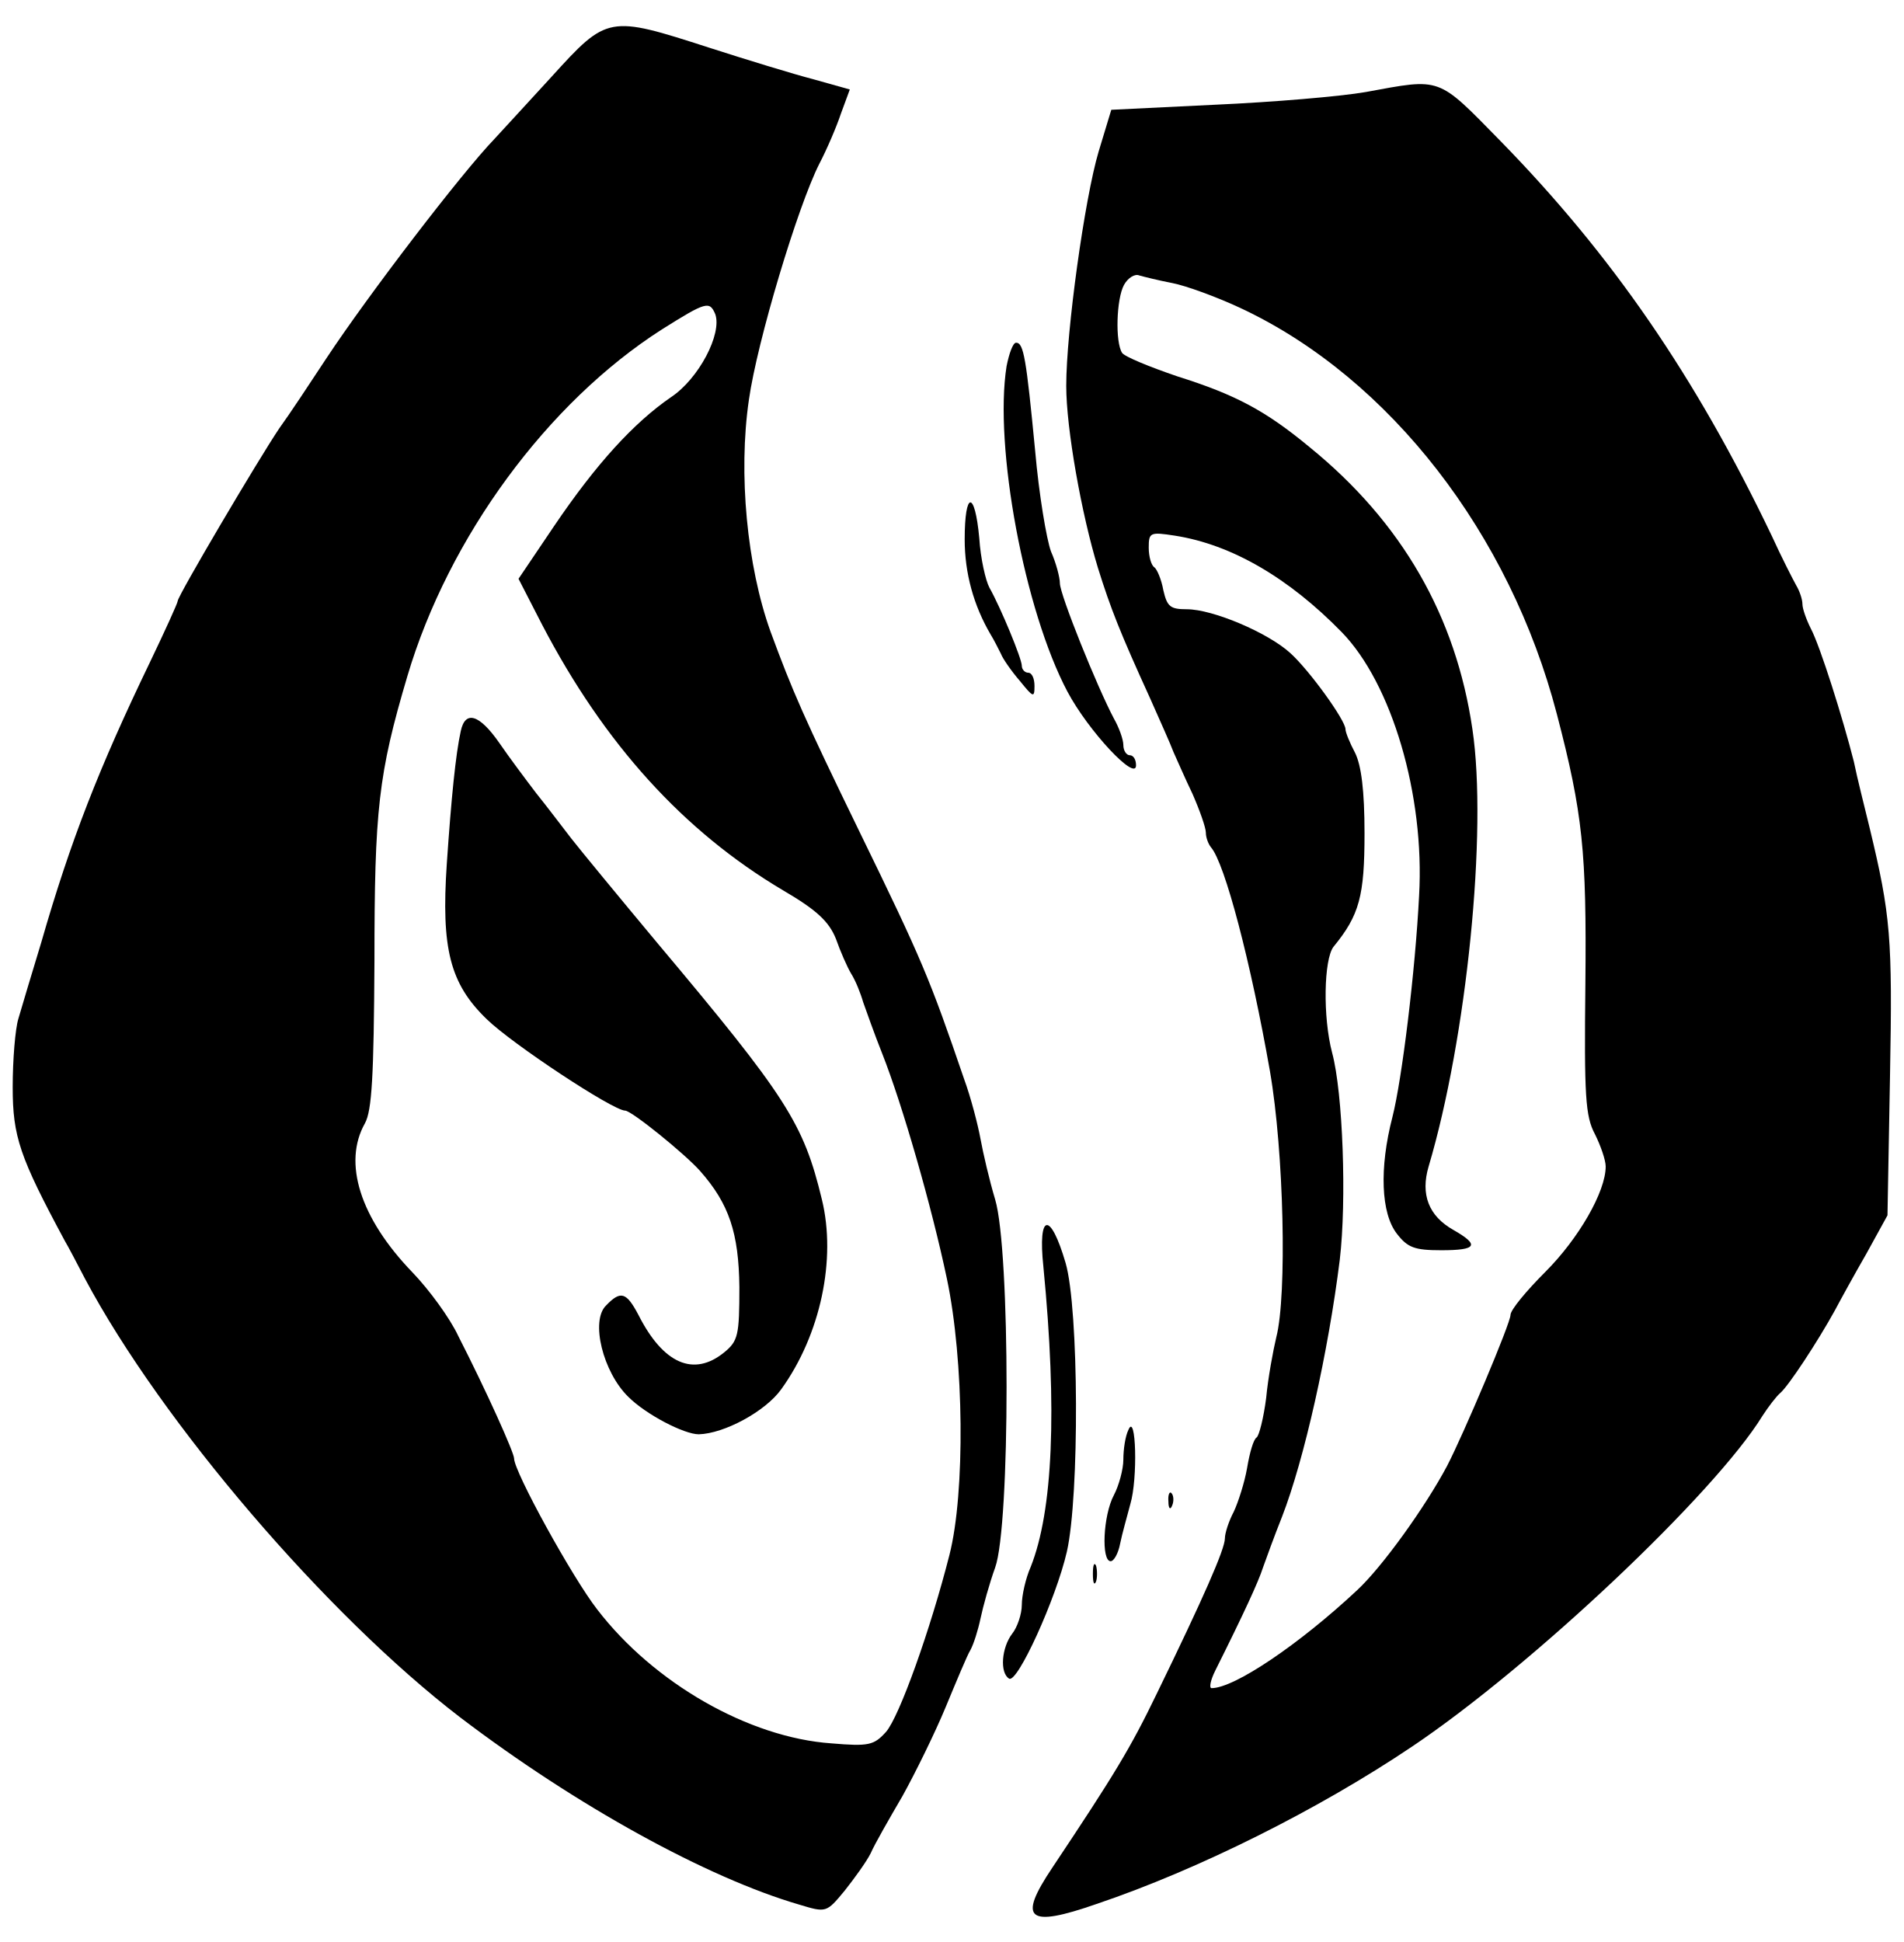
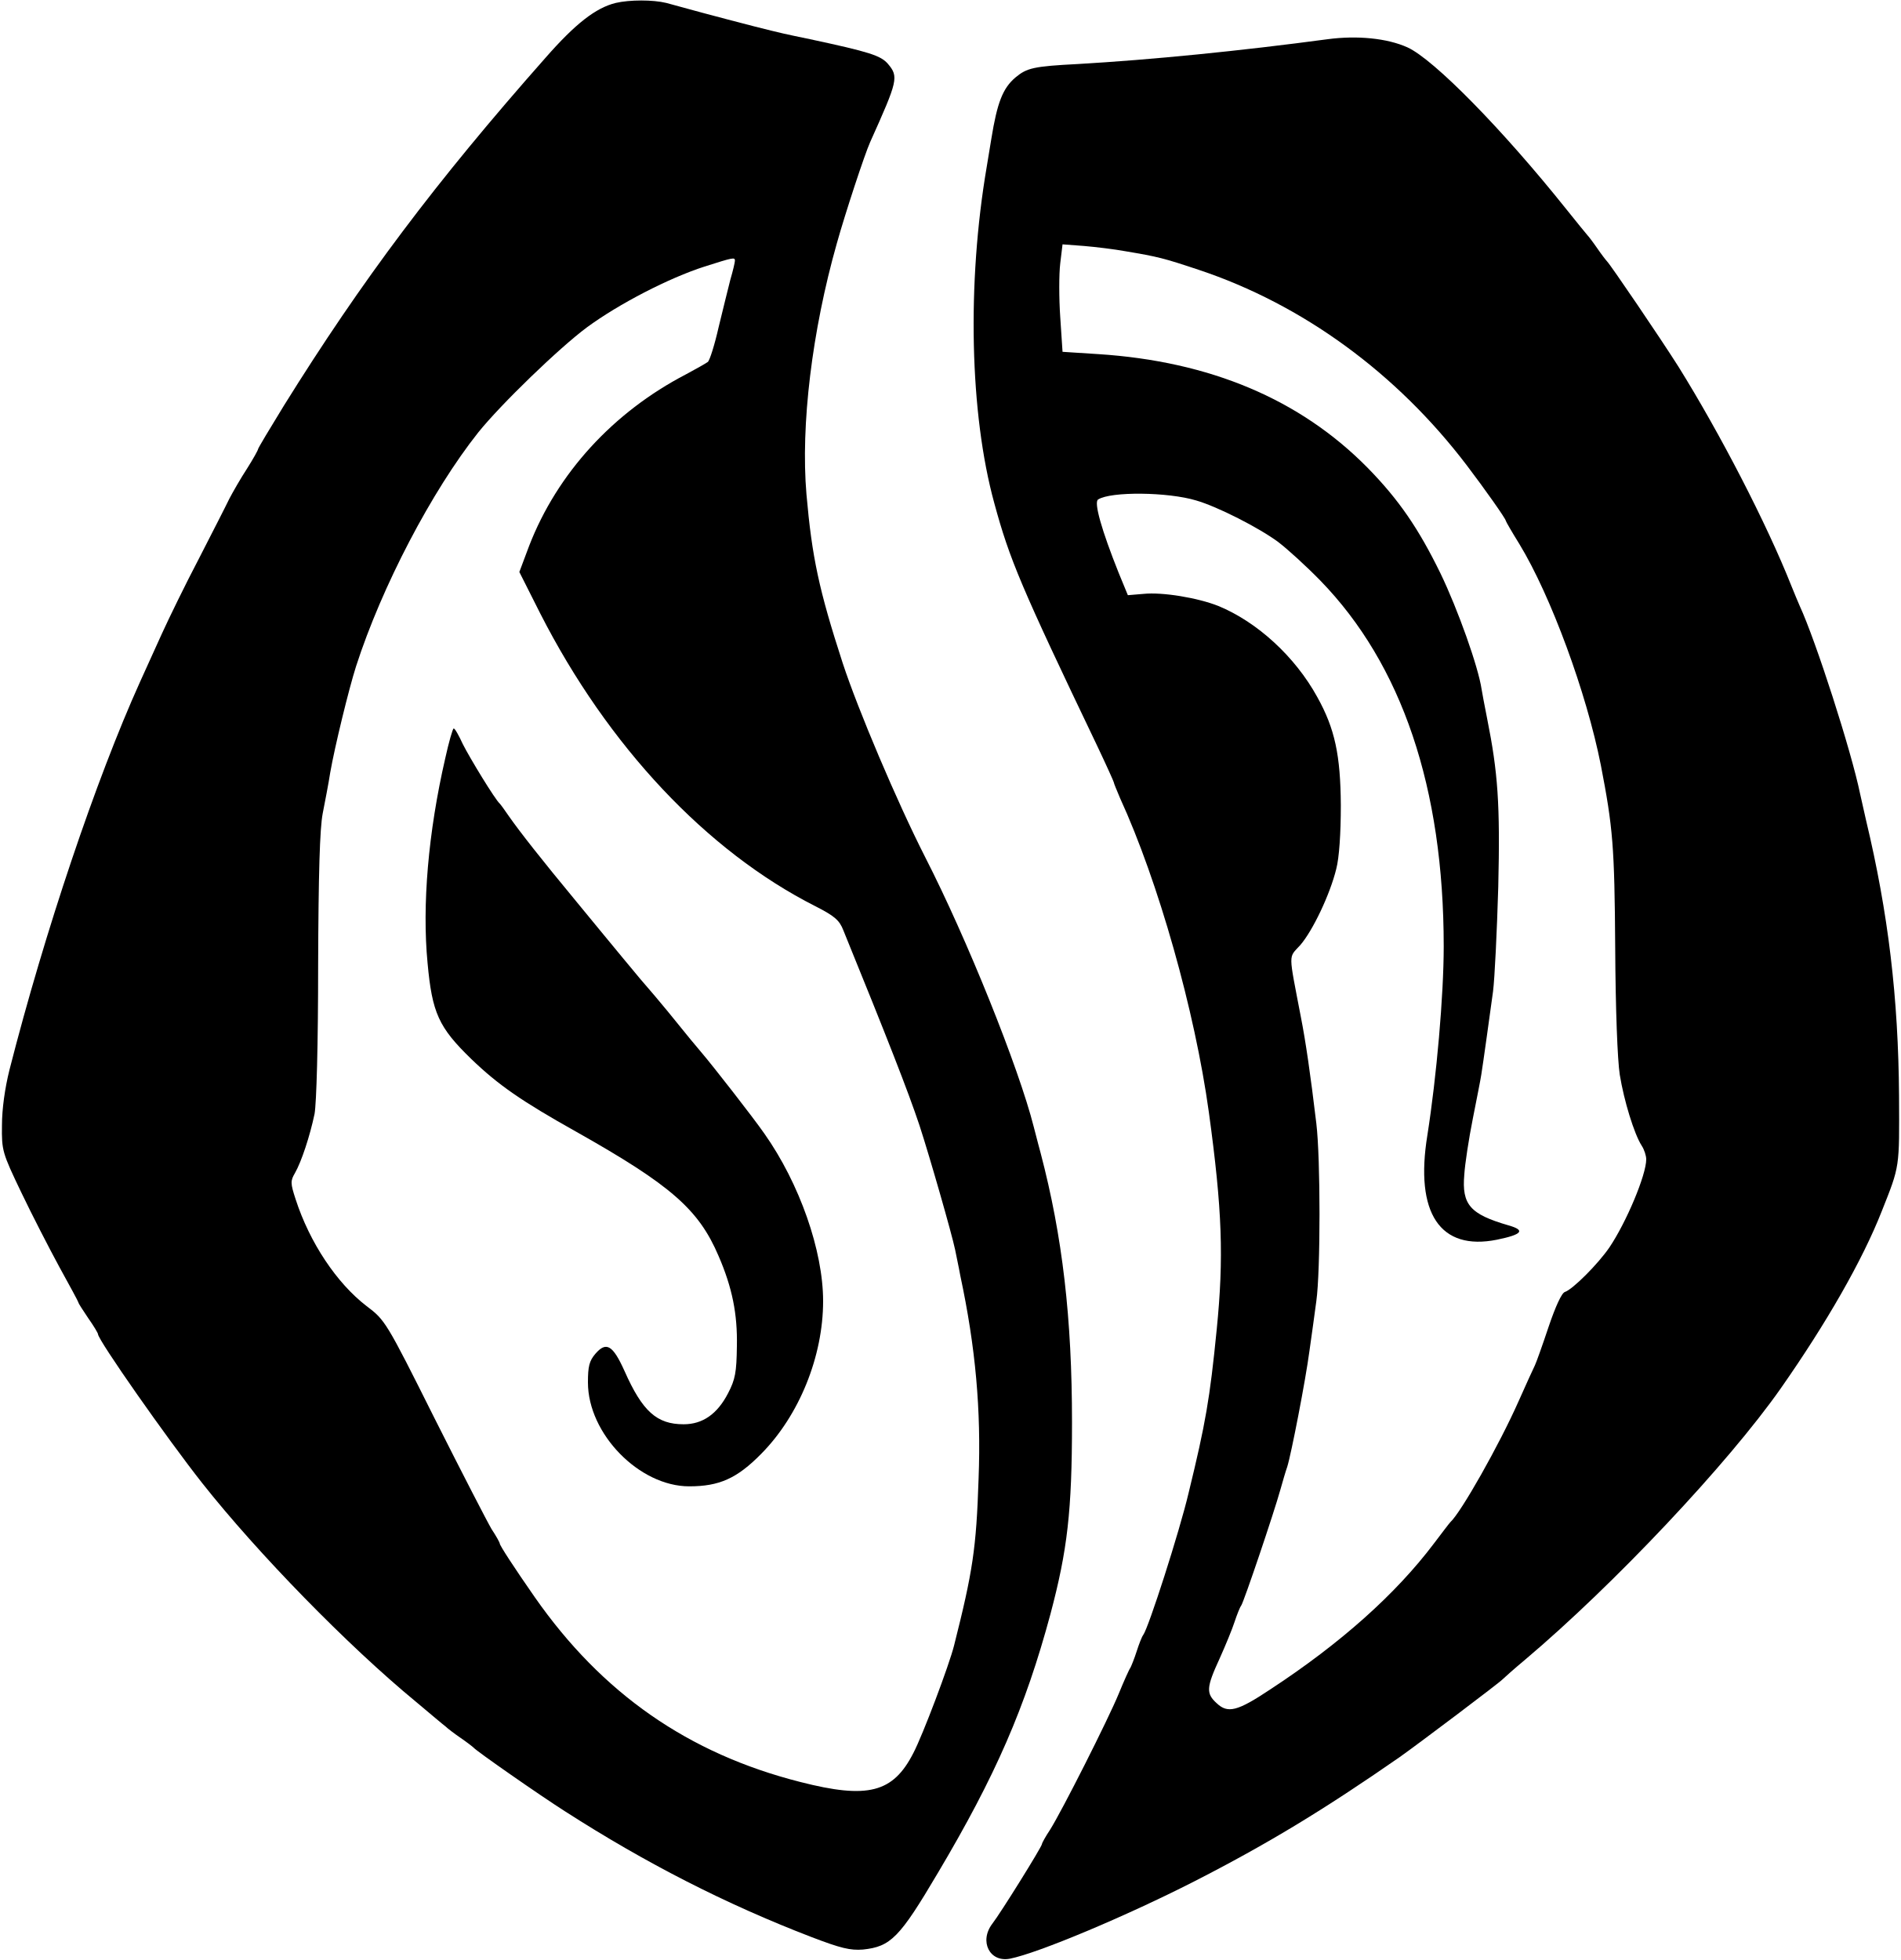
- <svg xmlns="http://www.w3.org/2000/svg" version="1.0" width="300pt" height="306pt" viewBox="0 0 300 306" preserveAspectRatio="xMidYMid meet">
-   <g transform="translate(0,306) scale(0.1,-0.1)" style="stroke:none;fill-rule:nonzero;fill:#000">
-     <path d="M869 2939 c-41 -45 -81 -88 -90 -98 -52 -54 -199 -246 -265 -346 -25 -38 -58 -88 -74 -110 -33 -49 -160 -264 -160 -272 0 -3 -20 -47 -44 -97 -80 -166 -125 -281 -171 -441 -15 -49 -31 -103 -36 -120 -5 -16 -9 -65 -9 -108 0 -78 11 -110 82 -242 6 -10 20 -37 32 -60 121 -227 381 -530 591 -691 184 -140 390 -253 534 -295 43 -13 43 -13 72 22 15 19 34 45 41 59 6 14 29 54 50 90 20 36 51 99 68 140 17 41 34 82 39 90 5 9 12 31 16 50 4 19 14 55 23 80 24 66 24 500 0 580 -9 30 -19 73 -23 95 -4 22 -15 65 -26 95 -54 158 -66 187 -165 390 -88 181 -105 220 -140 315 -37 103 -51 249 -34 365 13 92 77 305 111 372 12 23 27 58 34 79 l14 38 -57 16 c-31 8 -106 31 -165 50 -158 51 -160 51 -248 -46z m258 -374 c11 -31 -26 -102 -70 -131 -58 -40 -117 -104 -184 -203 l-56 -83 37 -72 c98 -188 223 -326 380 -419 53 -31 72 -49 83 -76 7 -20 18 -45 24 -55 7 -11 15 -31 19 -45 5 -14 18 -51 30 -81 32 -81 78 -241 102 -355 27 -128 29 -337 4 -435 -30 -118 -79 -255 -100 -279 -19 -21 -27 -23 -86 -18 -130 9 -280 95 -369 211 -39 50 -131 217 -131 238 0 9 -43 105 -88 193 -13 28 -46 73 -72 100 -83 86 -110 173 -75 235 11 20 14 74 15 255 0 239 6 295 52 450 65 219 221 431 401 546 70 44 75 45 84 24z" />
-     <path d="M726 1908 c-8 -36 -15 -106 -22 -209 -9 -134 5 -189 63 -245 40 -39 199 -144 218 -144 10 0 94 -68 118 -95 46 -52 61 -98 62 -183 0 -76 -2 -85 -24 -103 -48 -39 -96 -18 -135 59 -19 36 -28 39 -51 15 -25 -24 -5 -105 35 -144 28 -28 88 -59 111 -59 40 1 105 36 130 71 62 86 87 205 64 299 -29 120 -55 161 -260 405 -60 72 -121 146 -135 164 -14 18 -38 50 -55 71 -16 21 -43 57 -58 79 -32 46 -54 52 -61 19z" />
-     <path d="M2152 2915 c-40 -7 -147 -16 -237 -20 l-164 -8 -20 -66 c-22 -74 -51 -283 -51 -369 0 -67 24 -202 50 -287 20 -64 35 -102 82 -205 16 -36 33 -74 37 -85 5 -11 18 -41 30 -66 11 -25 21 -53 21 -61 0 -8 4 -18 8 -23 22 -25 63 -182 93 -353 22 -127 27 -353 10 -419 -5 -21 -13 -64 -16 -96 -4 -31 -11 -59 -15 -62 -5 -3 -11 -24 -15 -48 -4 -23 -14 -54 -21 -69 -8 -15 -14 -34 -14 -42 0 -17 -34 -94 -107 -244 -42 -87 -67 -128 -165 -275 -55 -82 -39 -95 70 -57 160 54 350 149 497 248 189 127 477 399 552 521 9 14 22 31 28 36 13 11 59 81 86 130 9 17 31 57 50 90 l33 60 4 221 c4 216 1 252 -32 389 -8 33 -20 80 -25 105 -17 67 -53 182 -68 210 -7 14 -13 31 -13 38 0 7 -4 20 -10 30 -5 9 -23 44 -38 77 -121 253 -253 444 -428 623 -100 102 -92 99 -212 77z m-305 -301 c21 -4 71 -22 111 -41 232 -110 421 -354 495 -638 41 -157 47 -217 45 -425 -2 -177 0 -209 15 -237 9 -18 17 -41 17 -51 0 -40 -43 -114 -95 -166 -30 -30 -55 -60 -55 -68 0 -13 -74 -188 -100 -238 -34 -64 -102 -159 -142 -196 -91 -85 -193 -154 -229 -154 -4 0 -2 12 6 28 45 90 68 140 75 162 5 14 18 50 30 80 35 90 73 260 91 405 11 93 5 263 -12 326 -15 57 -13 147 2 167 41 50 49 80 49 179 0 67 -5 107 -15 127 -8 15 -15 32 -15 37 0 14 -57 93 -87 120 -35 32 -122 69 -163 69 -26 0 -31 4 -37 30 -3 17 -10 33 -14 36 -5 3 -9 17 -9 31 0 24 2 25 41 19 90 -14 180 -67 263 -152 79 -81 131 -257 122 -415 -6 -119 -27 -290 -42 -349 -21 -81 -18 -152 7 -184 17 -22 28 -26 70 -26 56 0 61 8 19 32 -39 22 -52 56 -39 100 60 202 93 528 69 689 -26 178 -111 326 -256 444 -70 58 -117 83 -209 112 -44 15 -83 31 -87 37 -11 17 -9 85 3 107 6 11 17 18 24 15 7 -2 31 -8 52 -12z" />
-     <path d="M1586 2483 c-20 -126 28 -385 96 -513 33 -62 108 -142 108 -116 0 9 -4 16 -10 16 -5 0 -10 7 -10 16 0 9 -7 28 -15 42 -26 49 -85 195 -85 213 0 9 -6 32 -14 50 -7 19 -19 90 -25 159 -14 145 -18 170 -30 170 -5 0 -11 -17 -15 -37z" />
-     <path d="M1520 2210 c0 -53 14 -104 41 -150 5 -8 12 -22 16 -30 3 -8 17 -28 30 -43 21 -26 23 -27 23 -8 0 12 -4 21 -10 21 -5 0 -10 5 -10 11 0 11 -33 91 -51 123 -6 11 -14 46 -16 78 -7 76 -23 75 -23 -2z" />
-     <path d="M1644 1064 c22 -226 15 -385 -20 -473 -8 -18 -14 -45 -14 -60 0 -14 -7 -35 -15 -45 -17 -22 -20 -62 -5 -71 13 -8 74 126 91 200 20 88 19 383 -2 455 -24 82 -44 79 -35 -6z" />
-     <path d="M1778 807 c-5 -10 -8 -31 -8 -47 0 -15 -7 -41 -15 -56 -17 -32 -20 -104 -5 -104 5 0 12 12 15 28 3 15 11 43 16 62 12 40 9 146 -3 117z" />
-     <path d="M1841 694 c0 -11 3 -14 6 -6 3 7 2 16 -1 19 -3 4 -6 -2 -5 -13z" />
-     <path d="M1722 580 c0 -14 2 -19 5 -12 2 6 2 18 0 25 -3 6 -5 1 -5 -13z" />
+ <svg xmlns="http://www.w3.org/2000/svg" version="1.0" width="582pt" height="600pt" viewBox="0 0 582 600" preserveAspectRatio="xMidYMid meet">
+   <g transform="translate(0,600) scale(0.1,-0.1)" fill="#000000" stroke="none">
+     <path d="M1885 5991 c-61 -15 -123 -63 -215 -168 -337 -381 -562 -681 -801 -1065 -43 -70 -79 -130 -79 -133 0 -3 -15 -30 -34 -60 -19 -29 -43 -71 -54 -92 -10 -21 -52 -103 -93 -183 -42 -80 -92 -183 -113 -229 -21 -47 -52 -114 -68 -150 -134 -297 -291 -763 -399 -1186 -14 -56 -23 -120 -23 -170 -1 -77 1 -84 59 -205 33 -69 86 -172 117 -229 32 -58 58 -106 58 -108 0 -3 14 -24 30 -48 17 -24 30 -46 30 -49 0 -18 211 -319 319 -456 170 -215 446 -498 655 -670 43 -36 83 -70 90 -75 6 -6 27 -22 46 -35 19 -13 37 -27 40 -30 8 -10 200 -144 280 -195 246 -158 492 -284 755 -385 89 -34 118 -41 157 -38 85 9 112 36 229 234 177 298 268 507 345 793 52 196 66 315 66 587 0 318 -29 569 -96 824 -2 8 -12 44 -21 80 -46 182 -205 577 -332 825 -87 171 -206 452 -253 595 -73 225 -94 324 -111 517 -18 211 17 500 93 768 26 93 85 272 102 310 85 189 88 200 54 240 -22 25 -56 36 -238 75 -77 16 -83 17 -170 39 -47 12 -119 31 -160 42 -41 11 -91 25 -110 30 -41 10 -112 10 -155 0z m365 -789 c0 -5 -6 -31 -14 -58 -7 -27 -23 -93 -36 -146 -12 -53 -27 -101 -33 -106 -7 -5 -37 -22 -67 -38 -223 -116 -394 -303 -480 -525 l-30 -80 64 -127 c207 -406 510 -728 842 -896 59 -30 74 -43 86 -74 134 -329 198 -492 233 -597 32 -98 99 -332 109 -380 3 -16 11 -52 16 -80 47 -220 64 -412 56 -621 -7 -215 -18 -285 -75 -511 -15 -60 -96 -275 -125 -330 -62 -121 -139 -141 -346 -88 -343 87 -607 271 -813 566 -62 89 -107 158 -107 164 0 3 -11 23 -25 44 -13 22 -92 175 -175 340 -148 296 -151 300 -208 343 -91 70 -174 194 -217 327 -16 49 -16 56 -2 80 20 35 46 114 60 181 6 34 11 210 11 455 1 281 5 419 14 465 7 36 18 92 23 125 14 80 57 256 79 325 79 245 232 537 374 716 69 86 248 259 333 322 98 72 251 151 360 186 88 28 93 29 93 18z" />
+     <path d="M1363 3678 c-52 -226 -71 -449 -54 -626 14 -153 34 -197 134 -294 82 -79 154 -129 322 -223 289 -163 374 -237 435 -380 42 -97 58 -178 56 -276 -1 -80 -5 -102 -27 -144 -33 -64 -78 -95 -136 -95 -82 0 -126 39 -181 163 -36 80 -56 91 -89 53 -19 -22 -23 -39 -23 -88 0 -157 157 -318 310 -318 92 0 146 24 220 99 117 118 190 299 190 468 0 154 -72 360 -180 513 -34 49 -158 208 -194 250 -17 20 -47 56 -66 80 -19 24 -53 65 -75 91 -22 25 -66 77 -97 115 -31 38 -97 117 -145 176 -106 128 -171 211 -204 258 -13 19 -26 37 -29 40 -14 12 -92 140 -113 182 -12 26 -24 48 -28 48 -3 0 -15 -42 -26 -92z" />
+     <path d="M4065 5880 c-269 -36 -540 -63 -765 -76 -136 -7 -156 -12 -191 -41 -39 -33 -56 -77 -74 -188 -2 -11 -8 -49 -14 -85 -61 -357 -52 -757 23 -1030 47 -173 81 -254 315 -743 28 -59 51 -110 51 -112 0 -3 9 -24 19 -48 117 -255 229 -650 272 -962 41 -299 46 -445 24 -665 -21 -212 -34 -287 -86 -500 -28 -119 -123 -414 -139 -435 -4 -5 -13 -28 -20 -50 -7 -22 -16 -44 -19 -50 -4 -5 -20 -41 -36 -80 -33 -80 -173 -357 -210 -416 -14 -21 -25 -41 -25 -44 0 -8 -127 -212 -152 -244 -41 -54 -8 -119 54 -107 86 17 355 130 563 236 227 116 398 220 630 381 62 44 306 228 315 238 3 3 34 31 70 61 270 228 620 599 782 830 140 200 250 392 309 542 56 141 54 131 53 353 -2 300 -33 560 -101 844 -8 36 -16 72 -18 80 -27 132 -136 470 -185 576 -5 11 -16 38 -25 60 -76 192 -219 468 -346 672 -57 90 -208 312 -219 323 -3 3 -17 21 -30 40 -13 19 -27 37 -30 40 -3 3 -32 39 -65 80 -195 244 -405 458 -486 495 -62 28 -154 37 -244 25z m-620 -649 c101 -17 117 -21 225 -57 318 -106 606 -316 821 -599 54 -71 119 -163 119 -169 0 -2 19 -35 42 -72 96 -158 205 -454 249 -676 37 -191 42 -249 44 -558 1 -190 7 -345 14 -390 13 -80 44 -181 67 -217 8 -12 14 -31 14 -42 0 -48 -61 -193 -113 -270 -35 -51 -112 -128 -136 -136 -10 -3 -29 -45 -50 -107 -19 -57 -38 -110 -42 -118 -4 -8 -27 -58 -50 -110 -59 -133 -176 -340 -209 -370 -3 -3 -25 -32 -50 -65 -117 -155 -285 -305 -500 -446 -102 -68 -131 -75 -165 -43 -33 30 -32 48 9 137 18 40 39 91 46 113 7 21 16 44 20 49 8 11 100 283 120 355 7 25 16 56 21 70 12 38 56 264 68 355 6 44 16 112 21 152 13 93 13 436 0 544 -18 151 -33 253 -47 324 -39 204 -39 181 -2 222 38 44 91 155 110 233 9 34 14 108 14 195 -1 153 -18 234 -72 331 -68 124 -184 230 -303 279 -63 25 -171 43 -229 37 l-48 -4 -28 68 c-52 130 -77 217 -63 225 39 25 214 23 300 -3 66 -19 193 -84 251 -127 29 -22 86 -74 129 -118 250 -257 378 -635 378 -1120 0 -151 -22 -400 -50 -578 -39 -239 39 -355 213 -320 78 16 88 29 35 44 -117 34 -143 63 -135 155 2 33 14 111 26 171 12 61 24 121 26 135 6 37 25 175 36 255 5 39 12 183 16 320 6 254 -1 350 -34 515 -8 41 -16 82 -17 90 -10 68 -72 243 -126 355 -67 137 -127 225 -223 323 -207 210 -483 326 -825 348 l-109 7 -7 106 c-4 58 -4 132 0 165 l7 58 66 -5 c36 -3 93 -10 126 -16z" />
  </g>
</svg>
